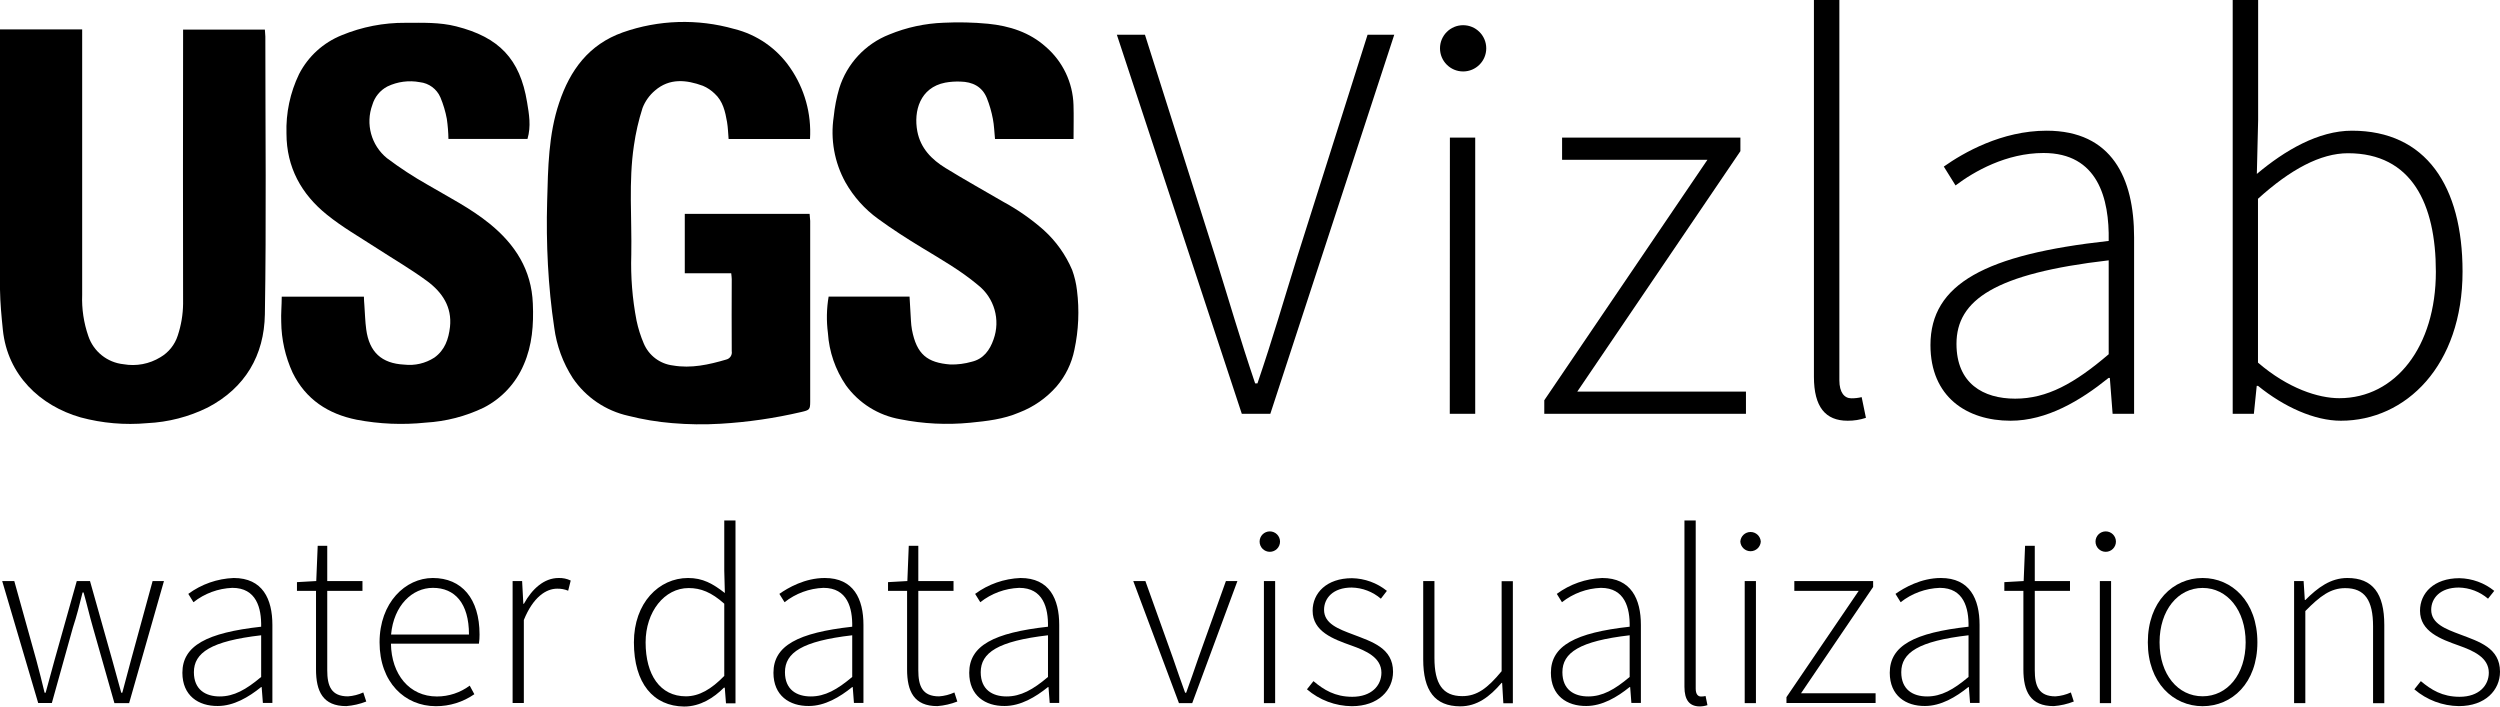
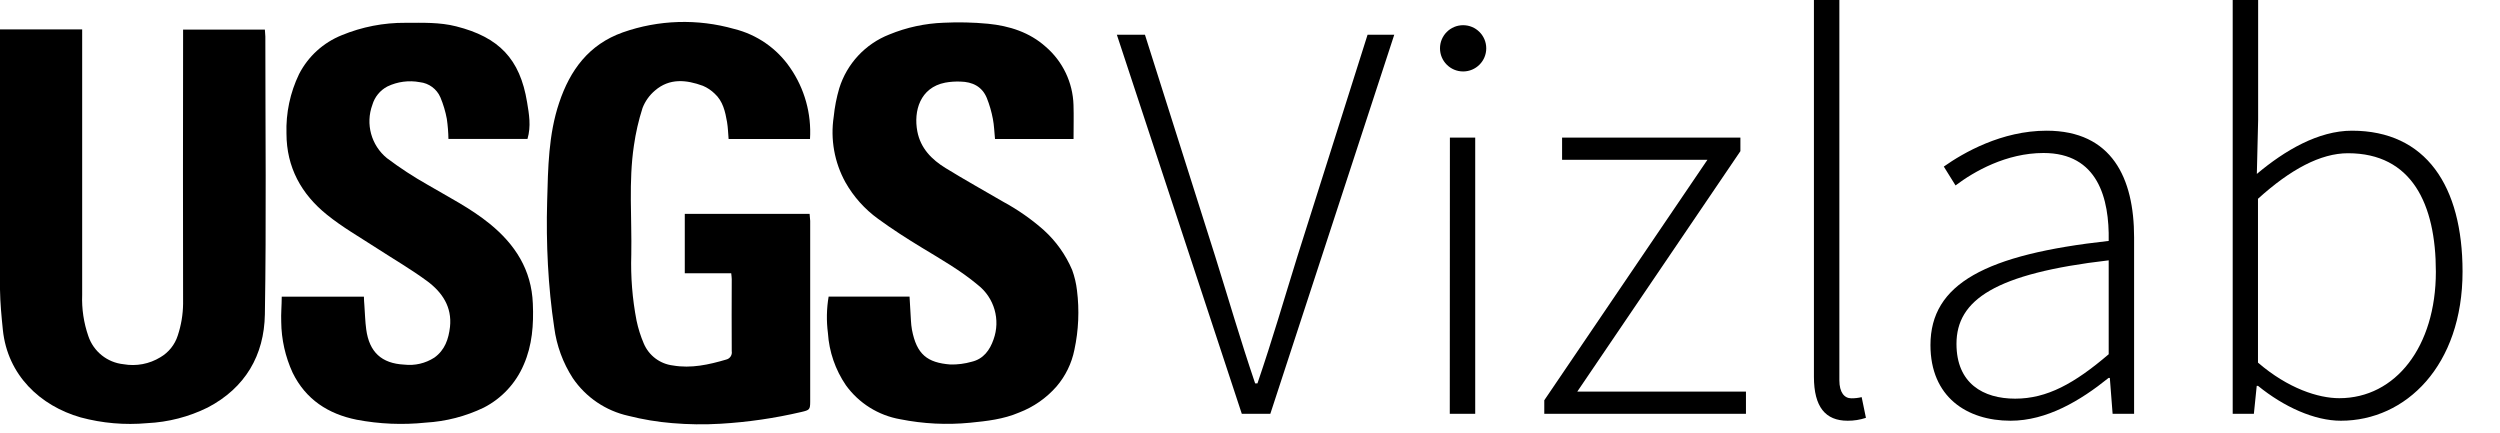
- <svg xmlns="http://www.w3.org/2000/svg" viewBox="0 0 638.89 180.47">
+ <svg xmlns="http://www.w3.org/2000/svg" viewBox="0 0 638.89 110.47">
  <g id="Layer_2" data-name="Layer 2">
    <g id="Layer_1-2" data-name="Layer 1">
      <g>
        <g>
          <path d="M0,7.51H21V9.94q0,32.7,0,65.4a28.85,28.85,0,0,0,1.57,10.54,10.64,10.64,0,0,0,9,7.2A13.52,13.52,0,0,0,41,91.29a9.89,9.89,0,0,0,4.42-5.52,26.74,26.74,0,0,0,1.37-8.11q-.06-33.73,0-67.47V7.56h20.9c0,.58.12,1.18.12,1.77,0,23.66.27,47.33-.12,71-.17,10.44-5,18.79-14.6,23.81a39,39,0,0,1-15.48,4,48.55,48.55,0,0,1-17-1.47C10.26,103.7,1.92,95.87.73,84.29.38,80.87.05,77.43,0,74,0,52.76,0,31.51,0,10.26Z" />
          <path d="M207,35.52H186.2c-.13-1.5-.16-2.94-.4-4.34-.46-2.66-1.05-5.33-3.16-7.25a9.78,9.78,0,0,0-3-2c-4.25-1.56-8.55-2-12.26,1.21a11,11,0,0,0-3.18,4.47A58.43,58.43,0,0,0,162,37.2c-1.38,9.25-.5,18.58-.67,27.88a76.14,76.14,0,0,0,1.34,16.84,31.24,31.24,0,0,0,1.86,5.89,9.29,9.29,0,0,0,7.45,5.59c4.66.8,9.17-.2,13.63-1.52A1.86,1.86,0,0,0,187,89.75c-.06-6.14,0-12.28,0-18.42,0-.4-.07-.81-.13-1.49H175V54.66h31.9c0,.61.15,1.2.15,1.79q0,23.07,0,46.15c0,2.1-.18,2.2-2.28,2.69a121.67,121.67,0,0,1-20.62,3,85.28,85.28,0,0,1-12.38-.16,68.18,68.18,0,0,1-11.17-1.86,23.27,23.27,0,0,1-14.22-9.64,31.21,31.21,0,0,1-4.74-12.91c-.8-5.29-1.32-10.64-1.61-16s-.36-10.89-.2-16.33c.23-8.46.33-17,3.06-25.11,2.79-8.36,7.58-14.91,16.26-18a47,47,0,0,1,28.45-.89,24.44,24.44,0,0,1,14.32,9.92A28.82,28.82,0,0,1,207,35.52Z" />
          <path d="M72,75.82H93c0,.74.07,1.47.12,2.2.15,2,.19,4.12.47,6.16.78,5.79,3.92,8.71,9.72,9A11.69,11.69,0,0,0,111,91.39c2.7-1.93,3.64-4.74,4-7.85.55-5.1-2-8.84-5.77-11.65-4.14-3.06-8.63-5.66-13-8.5s-8.74-5.33-12.68-8.52C77,49.6,73.22,42.75,73.21,34.14a32.64,32.64,0,0,1,3.22-15.21A21.09,21.09,0,0,1,87.33,9a41.84,41.84,0,0,1,16.32-3.17c4.34,0,8.68-.18,12.95.91,10.88,2.76,16.29,8.28,18.1,19.39.5,3,1.06,6.12.1,9.38H114.6a40.66,40.66,0,0,0-.41-5.13,26.9,26.9,0,0,0-1.64-5.49A6.49,6.49,0,0,0,107.28,21,13.4,13.4,0,0,0,99,22.1a7.75,7.75,0,0,0-3.84,4.69,12.16,12.16,0,0,0,3.74,13.64,95.4,95.4,0,0,0,10.35,6.77c5.4,3.18,11,6,15.92,10,6.48,5.28,10.66,11.74,11,20.39.23,5.38-.15,10.64-2.31,15.57a22,22,0,0,1-10.21,11A39.36,39.36,0,0,1,108.82,108a60.58,60.58,0,0,1-17.68-.74c-7.26-1.46-13-5.17-16.35-12a31.9,31.9,0,0,1-2.92-13C71.78,80.17,72,78.05,72,75.82Z" />
          <path d="M274.35,35.52H254.28c-.18-1.78-.22-3.5-.55-5.16a28.82,28.82,0,0,0-1.54-5.31c-1.21-2.95-3.69-4.14-6.75-4.2a18,18,0,0,0-3.89.27c-6.44,1.26-8.11,7.27-7.12,12.46.83,4.33,3.67,7.19,7.22,9.37,4.87,3,9.87,5.78,14.81,8.66a55.37,55.37,0,0,1,10.31,7.22A29.12,29.12,0,0,1,274,69a23,23,0,0,1,1.23,5.21,45.33,45.33,0,0,1-.66,15.18A20.66,20.66,0,0,1,270,98.77a24.23,24.23,0,0,1-9.57,6.66c-4,1.71-8.23,2.18-12.49,2.6a60.93,60.93,0,0,1-17.88-.89,21.73,21.73,0,0,1-13.88-8.68,26.73,26.73,0,0,1-4.6-13.35,31.31,31.31,0,0,1,.18-9.31h20.68c.12,2.11.23,4.15.36,6.18a18.82,18.82,0,0,0,.25,2.26c1.2,6.34,3.93,8.45,9.82,8.91a18.35,18.35,0,0,0,5.48-.71c3-.71,4.62-3,5.55-5.68a12.34,12.34,0,0,0-4-13.94c-4.41-3.7-9.38-6.53-14.27-9.5-3.82-2.32-7.6-4.74-11.21-7.38a29.37,29.37,0,0,1-8.36-9.34,26.46,26.46,0,0,1-3-16.77,39.72,39.72,0,0,1,1.42-7.28A21.67,21.67,0,0,1,227.28,8.81a40.28,40.28,0,0,1,13.88-3,79.65,79.65,0,0,1,11.35.26c5.43.54,10.6,2.17,14.74,5.89a20.42,20.42,0,0,1,7.09,14.88C274.43,29.67,274.35,32.48,274.35,35.52Z" />
        </g>
        <g>
          <path d="M285.42,8.88h7.18l17.93,56.57c3.71,11.86,6.26,20.78,10.23,32.53h.59c4-11.75,6.54-20.67,10.23-32.53L349.49,8.88h6.82l-31.67,96.87h-7.29Z" />
          <path d="M368,12.35a5.91,5.91,0,0,1,11.82,0,5.91,5.91,0,0,1-11.82,0Zm2.53,22.81H377v70.59h-6.5Z" />
          <path d="M394.65,102.29l41.69-61.45H399.2V35.16h45.57v3.47l-41.69,61.45h43.11v5.67H394.65Z" />
          <path d="M463.56,96.29V0h6.5V97.17c0,3.15,1.29,4.62,3.06,4.62a10.88,10.88,0,0,0,2.64-.3l1.09,5.29a14.42,14.42,0,0,1-4.68.74C466.5,107.52,463.56,104,463.56,96.29Z" />
          <path d="M493.34,88.19c0-15.69,14.15-23.16,45.55-26.62.2-10.85-2.77-22.47-16.65-22.47-9.52,0-17.75,4.71-22.49,8.29l-3-4.82c5-3.53,14.79-9.17,26.26-9.17,16.73,0,22.37,12.14,22.37,27.25v45.1h-5.49l-.71-9.17h-.32c-7.21,5.82-15.79,10.94-25.05,10.94C502.63,107.52,493.34,101.43,493.34,88.19Zm45.55,2.34v-24c-29,3.36-38.9,10.09-38.9,21.35,0,10.13,6.85,14,15,14S530.15,98,538.89,90.53Z" />
          <path d="M577.05,98.61h-.33l-.73,7.14h-5.41V0h6.5V30.69l-.33,13.76c7.13-6,15.72-11.05,24.3-11.05,18.94,0,28.27,14.17,28.27,36,0,24-14.46,38.12-31.1,38.12C591.48,107.52,583.69,104,577.05,98.61ZM622.5,69.44c0-17.34-6.17-30.28-22.46-30.28-7,0-14.7,4.12-23,11.64V92.67c7.7,6.62,15.43,9.09,20.78,9.09C612.21,101.76,622.5,88.58,622.5,69.44Z" />
        </g>
      </g>
      <g>
        <path d="M.56,148.49H3.65l5.63,20.2c.75,2.89,1.48,5.56,2.12,8.35h.26c.75-2.79,1.5-5.47,2.28-8.35l5.68-20.2H23l5.69,20.2c.78,2.89,1.53,5.56,2.3,8.35h.26c.75-2.79,1.48-5.46,2.23-8.35L39,148.49h2.9L33,179.69H29.24l-5.5-19.37c-.87-3-1.51-5.86-2.38-8.91H21.1c-.75,3.05-1.49,6-2.48,9l-5.37,19.25H9.76Z" />
        <path d="M46.61,171.93c0-6.93,6.25-10.23,20.13-11.77.09-4.79-1.22-9.93-7.36-9.93a17.09,17.09,0,0,0-9.94,3.67l-1.32-2.13a20.93,20.93,0,0,1,11.6-4.06c7.4,0,9.89,5.37,9.89,12v19.93H67.18l-.31-4.05h-.14c-3.19,2.57-7,4.83-11.08,4.83C50.72,180.47,46.61,177.78,46.61,171.93Zm20.13,1V162.35c-12.81,1.48-17.19,4.45-17.19,9.43,0,4.48,3,6.2,6.61,6.2S62.88,176.25,66.74,173Z" />
        <path d="M80.76,171.08V151H75.89v-2.23l4.93-.28.37-9h2.44v9h9V151h-9v20.29c0,4,1,6.67,5.3,6.67a11.31,11.31,0,0,0,3.91-1l.76,2.32a17.85,17.85,0,0,1-5.1,1.17C82.51,180.47,80.76,176.67,80.76,171.08Z" />
        <path d="M97,164.15c0-10.17,6.62-16.44,13.61-16.44,7.39,0,11.94,5.27,11.94,14.44a14.16,14.16,0,0,1-.16,2.34H99.91c.11,7.87,4.72,13.5,11.75,13.5a14.05,14.05,0,0,0,8.38-2.77l1.18,2.19a17.08,17.08,0,0,1-9.83,3.06C103.42,180.47,97,174.35,97,164.15Zm22.85-2c0-8-3.62-11.92-9.22-11.92-5.27,0-10,4.47-10.69,11.92Z" />
        <path d="M131,148.49h2.43l.31,5.82h.14c2.11-3.83,5.17-6.6,8.88-6.6a6.61,6.61,0,0,1,3.09.65l-.65,2.6a6.91,6.91,0,0,0-2.82-.52c-2.81,0-6.13,2.13-8.51,8v21.22H131Z" />
        <path d="M162,164.15c0-10.07,6.39-16.44,13.84-16.44,3.74,0,6.29,1.42,9.4,3.84l-.15-5.73V133h2.87v46.74h-2.43l-.31-4H185c-2.56,2.56-6,4.82-10.18,4.82C167,180.47,162,174.68,162,164.15Zm23.09,8.63v-18.5c-3.29-2.93-6-4-9.1-4-6.2,0-11,6.06-11,13.88,0,8.3,3.69,13.79,10.31,13.79C178.72,177.93,181.77,176.12,185.05,172.78Z" />
        <path d="M197.66,171.93c0-6.93,6.25-10.23,20.13-11.77.09-4.79-1.22-9.93-7.35-9.93a17.06,17.06,0,0,0-9.94,3.67l-1.33-2.13c2.21-1.56,6.54-4.06,11.6-4.06,7.4,0,9.89,5.37,9.89,12v19.93h-2.43l-.31-4.05h-.14c-3.18,2.57-7,4.83-11.07,4.83C201.77,180.47,197.66,177.78,197.66,171.93Zm20.13,1V162.35c-12.81,1.48-17.19,4.45-17.19,9.43,0,4.48,3,6.2,6.61,6.2S213.93,176.25,217.79,173Z" />
        <path d="M231.81,171.08V151h-4.87v-2.23l4.94-.28.36-9h2.44v9h9V151h-9v20.29c0,4,1,6.67,5.31,6.67a11.37,11.37,0,0,0,3.91-1l.75,2.32a17.87,17.87,0,0,1-5.09,1.17C233.57,180.47,231.81,176.67,231.81,171.08Z" />
        <path d="M247.69,171.93c0-6.93,6.25-10.23,20.13-11.77.09-4.79-1.22-9.93-7.36-9.93a17.09,17.09,0,0,0-9.94,3.67l-1.32-2.13a20.93,20.93,0,0,1,11.6-4.06c7.4,0,9.89,5.37,9.89,12v19.93h-2.43l-.31-4.05h-.14c-3.19,2.57-7,4.83-11.07,4.83C251.8,180.47,247.69,177.78,247.69,171.93Zm20.13,1V162.35c-12.81,1.48-17.19,4.45-17.19,9.43,0,4.48,3,6.2,6.61,6.2S264,176.25,267.82,173Z" />
        <path d="M289.61,148.49h3.1l7,19.55c1,3,2.15,6.16,3.16,9h.26c1-2.8,2.14-5.95,3.16-9l7-19.55h2.94l-11.55,31.2h-3.39Z" />
        <path d="M321.9,138.41a2.61,2.61,0,0,1,5.22,0,2.61,2.61,0,0,1-5.22,0ZM323,148.49h2.87v31.2H323Z" />
        <path d="M334,176.16l1.66-2.09c2.64,2.21,5.48,4,9.92,4,4.91,0,7.45-2.87,7.45-6.16,0-3.91-4-5.63-7.64-6.93-4.7-1.67-9.94-3.59-9.94-8.91,0-4.5,3.56-8.31,10.06-8.31a14.67,14.67,0,0,1,8.92,3.24L352.89,153a11.86,11.86,0,0,0-7.45-2.85c-4.86,0-7.07,2.8-7.07,5.68,0,3.56,3.68,4.91,7.4,6.31C350.6,164,356,165.59,356,171.68c0,4.7-3.76,8.79-10.52,8.79A17.81,17.81,0,0,1,334,176.16Z" />
        <path d="M363.71,168.5v-20h2.87v19.64c0,6.61,2.1,9.76,7.11,9.76,3.72,0,6.41-1.95,10.06-6.37v-23h2.87v31.2h-2.43l-.31-5.22h-.14c-3.07,3.59-6.29,6-10.59,6C366.7,180.47,363.71,176.56,363.71,168.5Z" />
        <path d="M396.34,171.93c0-6.93,6.25-10.23,20.13-11.77.09-4.79-1.22-9.93-7.36-9.93a17.06,17.06,0,0,0-9.94,3.67l-1.32-2.13a20.93,20.93,0,0,1,11.6-4.06c7.39,0,9.89,5.37,9.89,12v19.93h-2.43l-.31-4.05h-.15c-3.18,2.57-7,4.83-11.07,4.83C400.45,180.47,396.34,177.78,396.34,171.93Zm20.13,1V162.35c-12.82,1.48-17.19,4.45-17.19,9.43,0,4.48,3,6.2,6.61,6.2S412.61,176.25,416.47,173Z" />
        <path d="M430.47,175.51V133h2.88v43c0,1.39.57,2,1.35,2a4.94,4.94,0,0,0,1.17-.13l.48,2.34a6.51,6.51,0,0,1-2.07.32C431.77,180.47,430.47,178.93,430.47,175.51Z" />
        <path d="M444.75,138.41a2.62,2.62,0,0,1,5.23,0,2.62,2.62,0,0,1-5.23,0Zm1.12,10.08h2.87v31.2h-2.87Z" />
        <path d="M456.54,178.16,475,151H458.55v-2.51h20.14V150l-18.42,27.16h19.05v2.5H456.54Z" />
        <path d="M482.94,171.93c0-6.93,6.25-10.23,20.13-11.77.09-4.79-1.22-9.93-7.35-9.93a17.13,17.13,0,0,0-10,3.67l-1.32-2.13c2.21-1.56,6.54-4.06,11.6-4.06,7.4,0,9.89,5.37,9.89,12v19.93h-2.43l-.31-4.05h-.14c-3.19,2.57-7,4.83-11.07,4.83C487.05,180.47,482.94,177.78,482.94,171.93Zm20.13,1V162.35c-12.81,1.48-17.19,4.45-17.19,9.43,0,4.48,3,6.2,6.61,6.2S499.21,176.25,503.07,173Z" />
        <path d="M517.09,171.08V151h-4.87v-2.23l4.94-.28.36-9H520v9h9V151h-9v20.29c0,4,1,6.67,5.3,6.67a11.42,11.42,0,0,0,3.92-1l.75,2.32a17.85,17.85,0,0,1-5.1,1.17C518.84,180.47,517.09,176.67,517.09,171.08Z" />
        <path d="M535.52,138.41a2.61,2.61,0,0,1,5.22,0,2.61,2.61,0,0,1-5.22,0Zm1.11,10.08h2.87v31.2h-2.87Z" />
        <path d="M548.89,164.15c0-10.43,6.51-16.44,14-16.44s14,6,14,16.44-6.51,16.32-14,16.32S548.89,174.47,548.89,164.15Zm25,0c0-8.21-4.69-13.9-11-13.9s-11,5.69-11,13.9,4.69,13.79,11,13.79S573.89,172.36,573.89,164.15Z" />
        <path d="M586.27,148.49h2.43l.31,4.84h.14c3.19-3.17,6.44-5.62,10.74-5.62,6.44,0,9.43,3.91,9.43,12v20h-2.87V160.06c0-6.62-2.09-9.76-7.11-9.76-3.72,0-6.41,2-10.2,5.86v23.53h-2.87Z" />
        <path d="M617,176.16l1.66-2.09c2.64,2.21,5.48,4,9.91,4,4.92,0,7.46-2.87,7.46-6.16,0-3.91-4-5.63-7.64-6.93-4.7-1.67-9.94-3.59-9.94-8.91,0-4.5,3.56-8.31,10.06-8.31a14.62,14.62,0,0,1,8.91,3.24L635.83,153a11.86,11.86,0,0,0-7.45-2.85c-4.86,0-7.07,2.8-7.07,5.68,0,3.56,3.68,4.91,7.4,6.31,4.83,1.84,10.18,3.43,10.18,9.52,0,4.7-3.75,8.79-10.51,8.79A17.81,17.81,0,0,1,617,176.16Z" />
      </g>
    </g>
  </g>
</svg>
